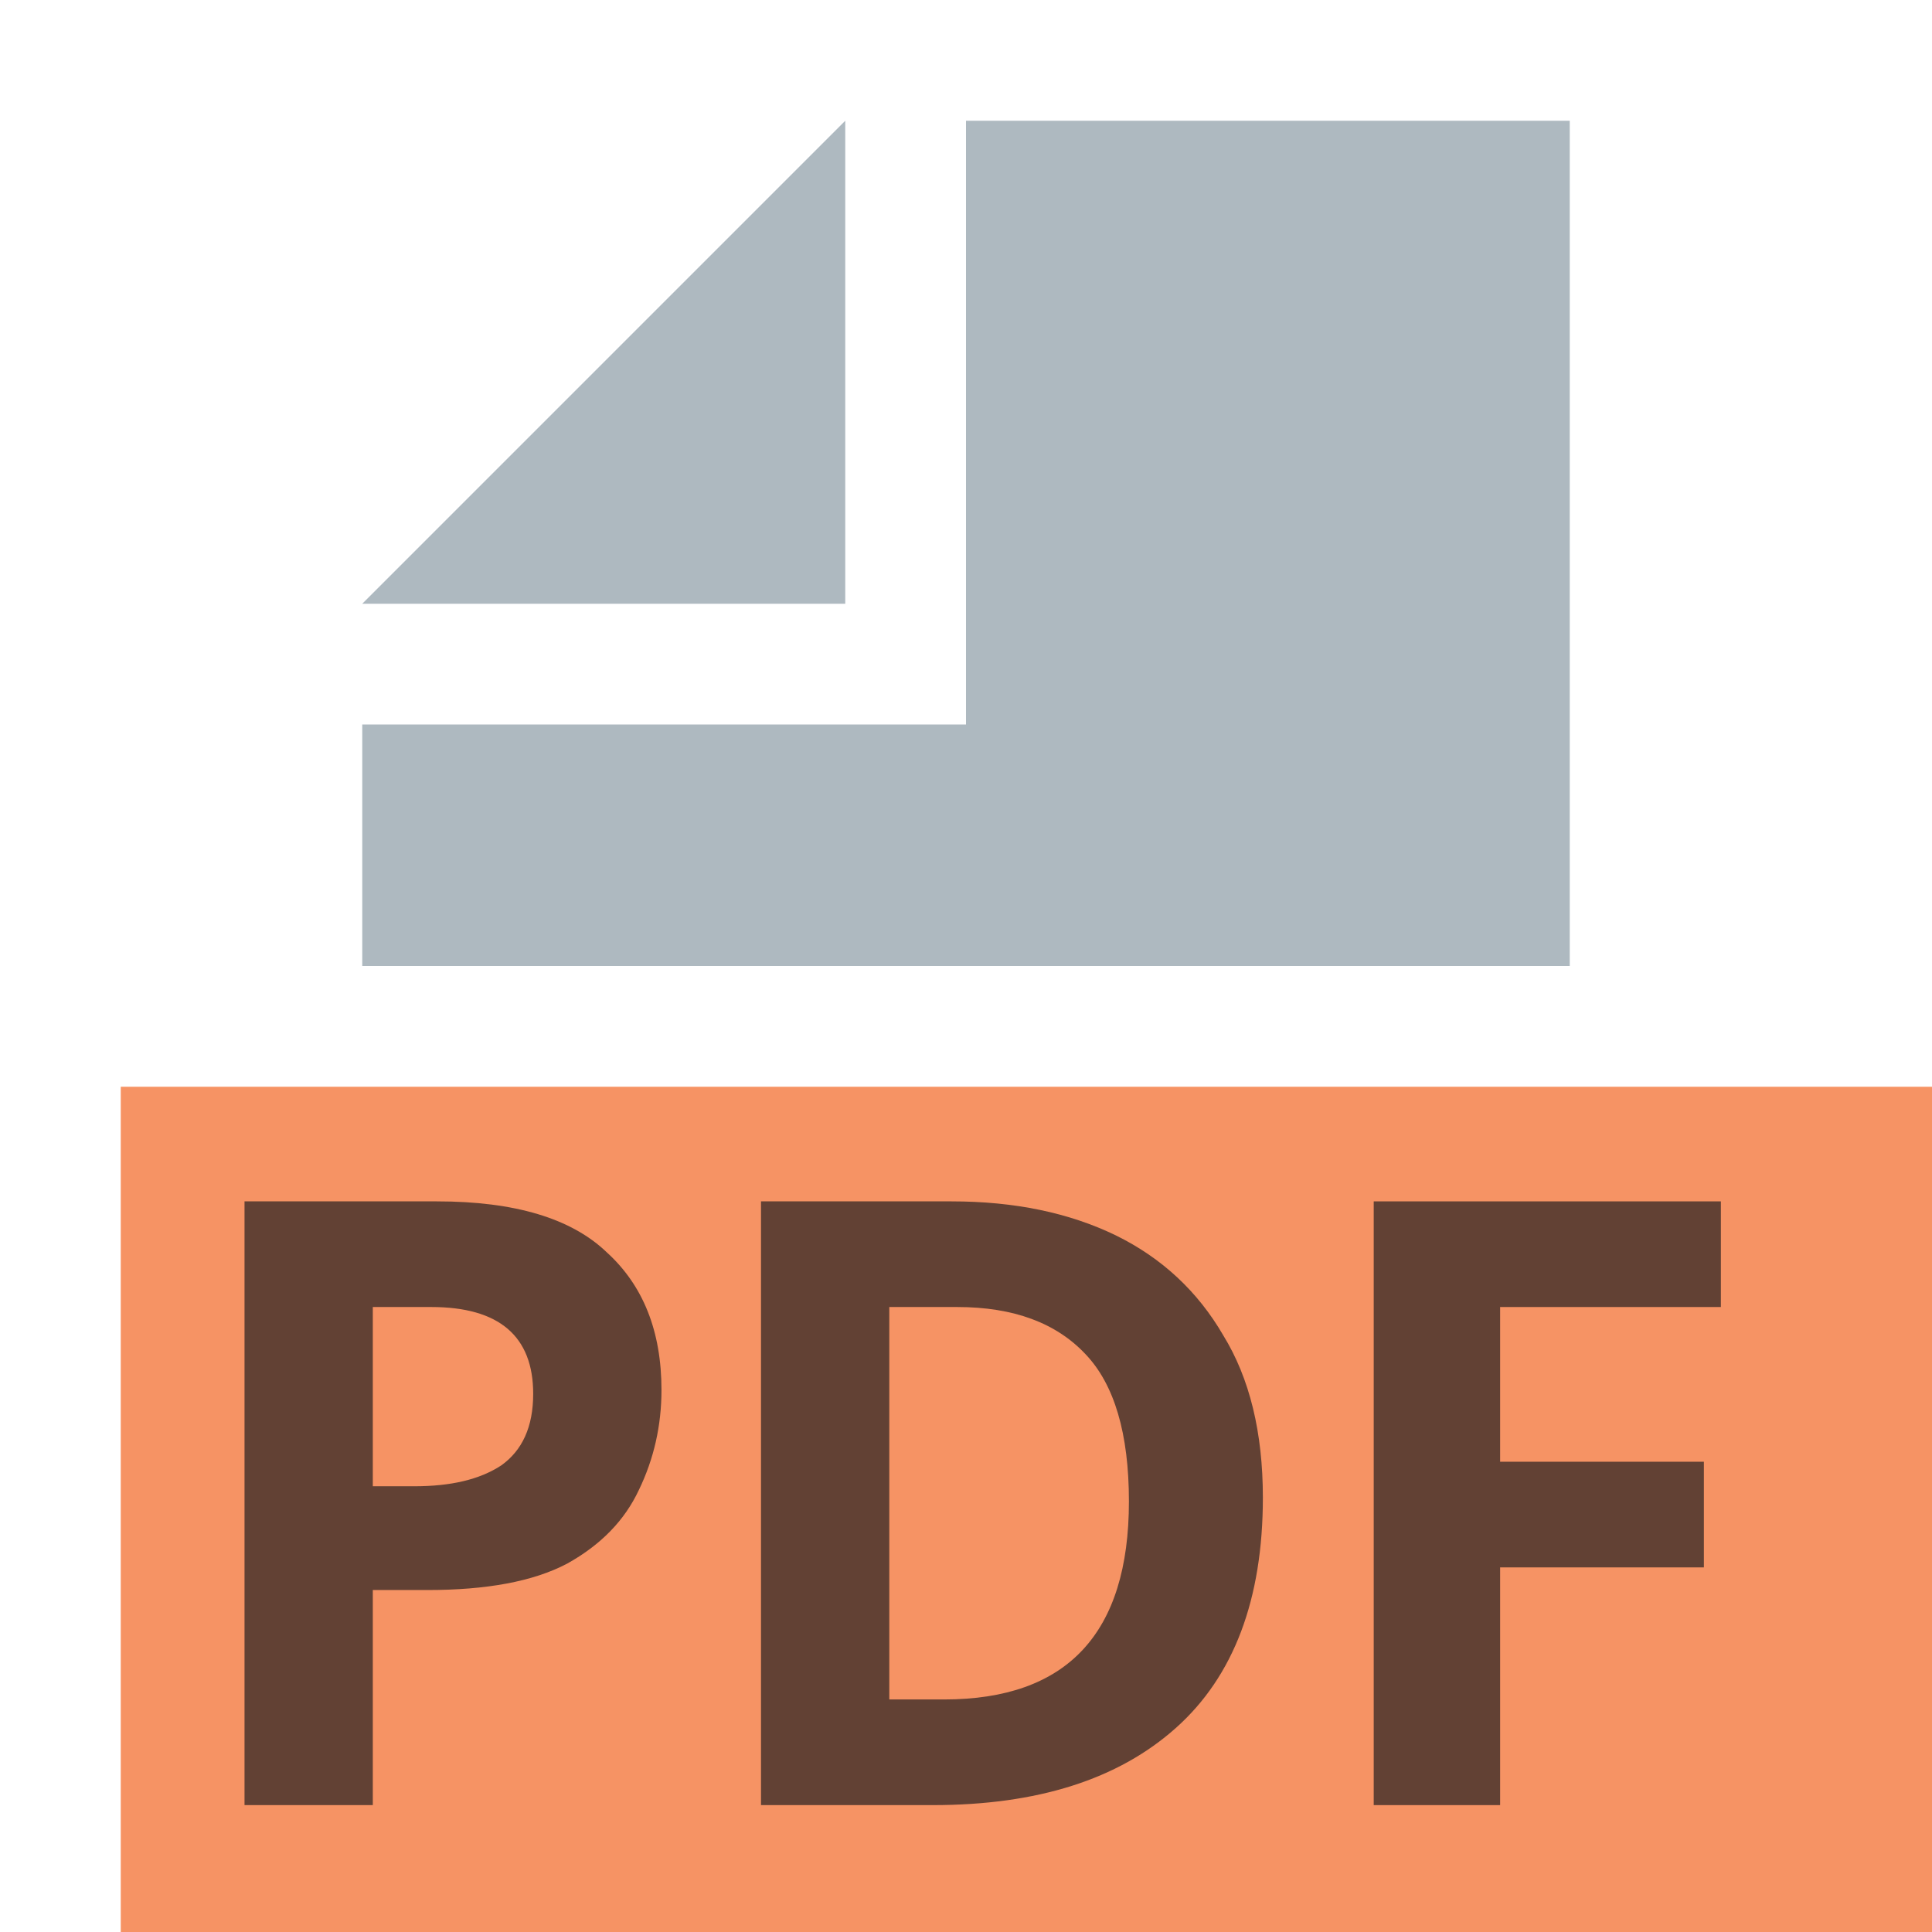
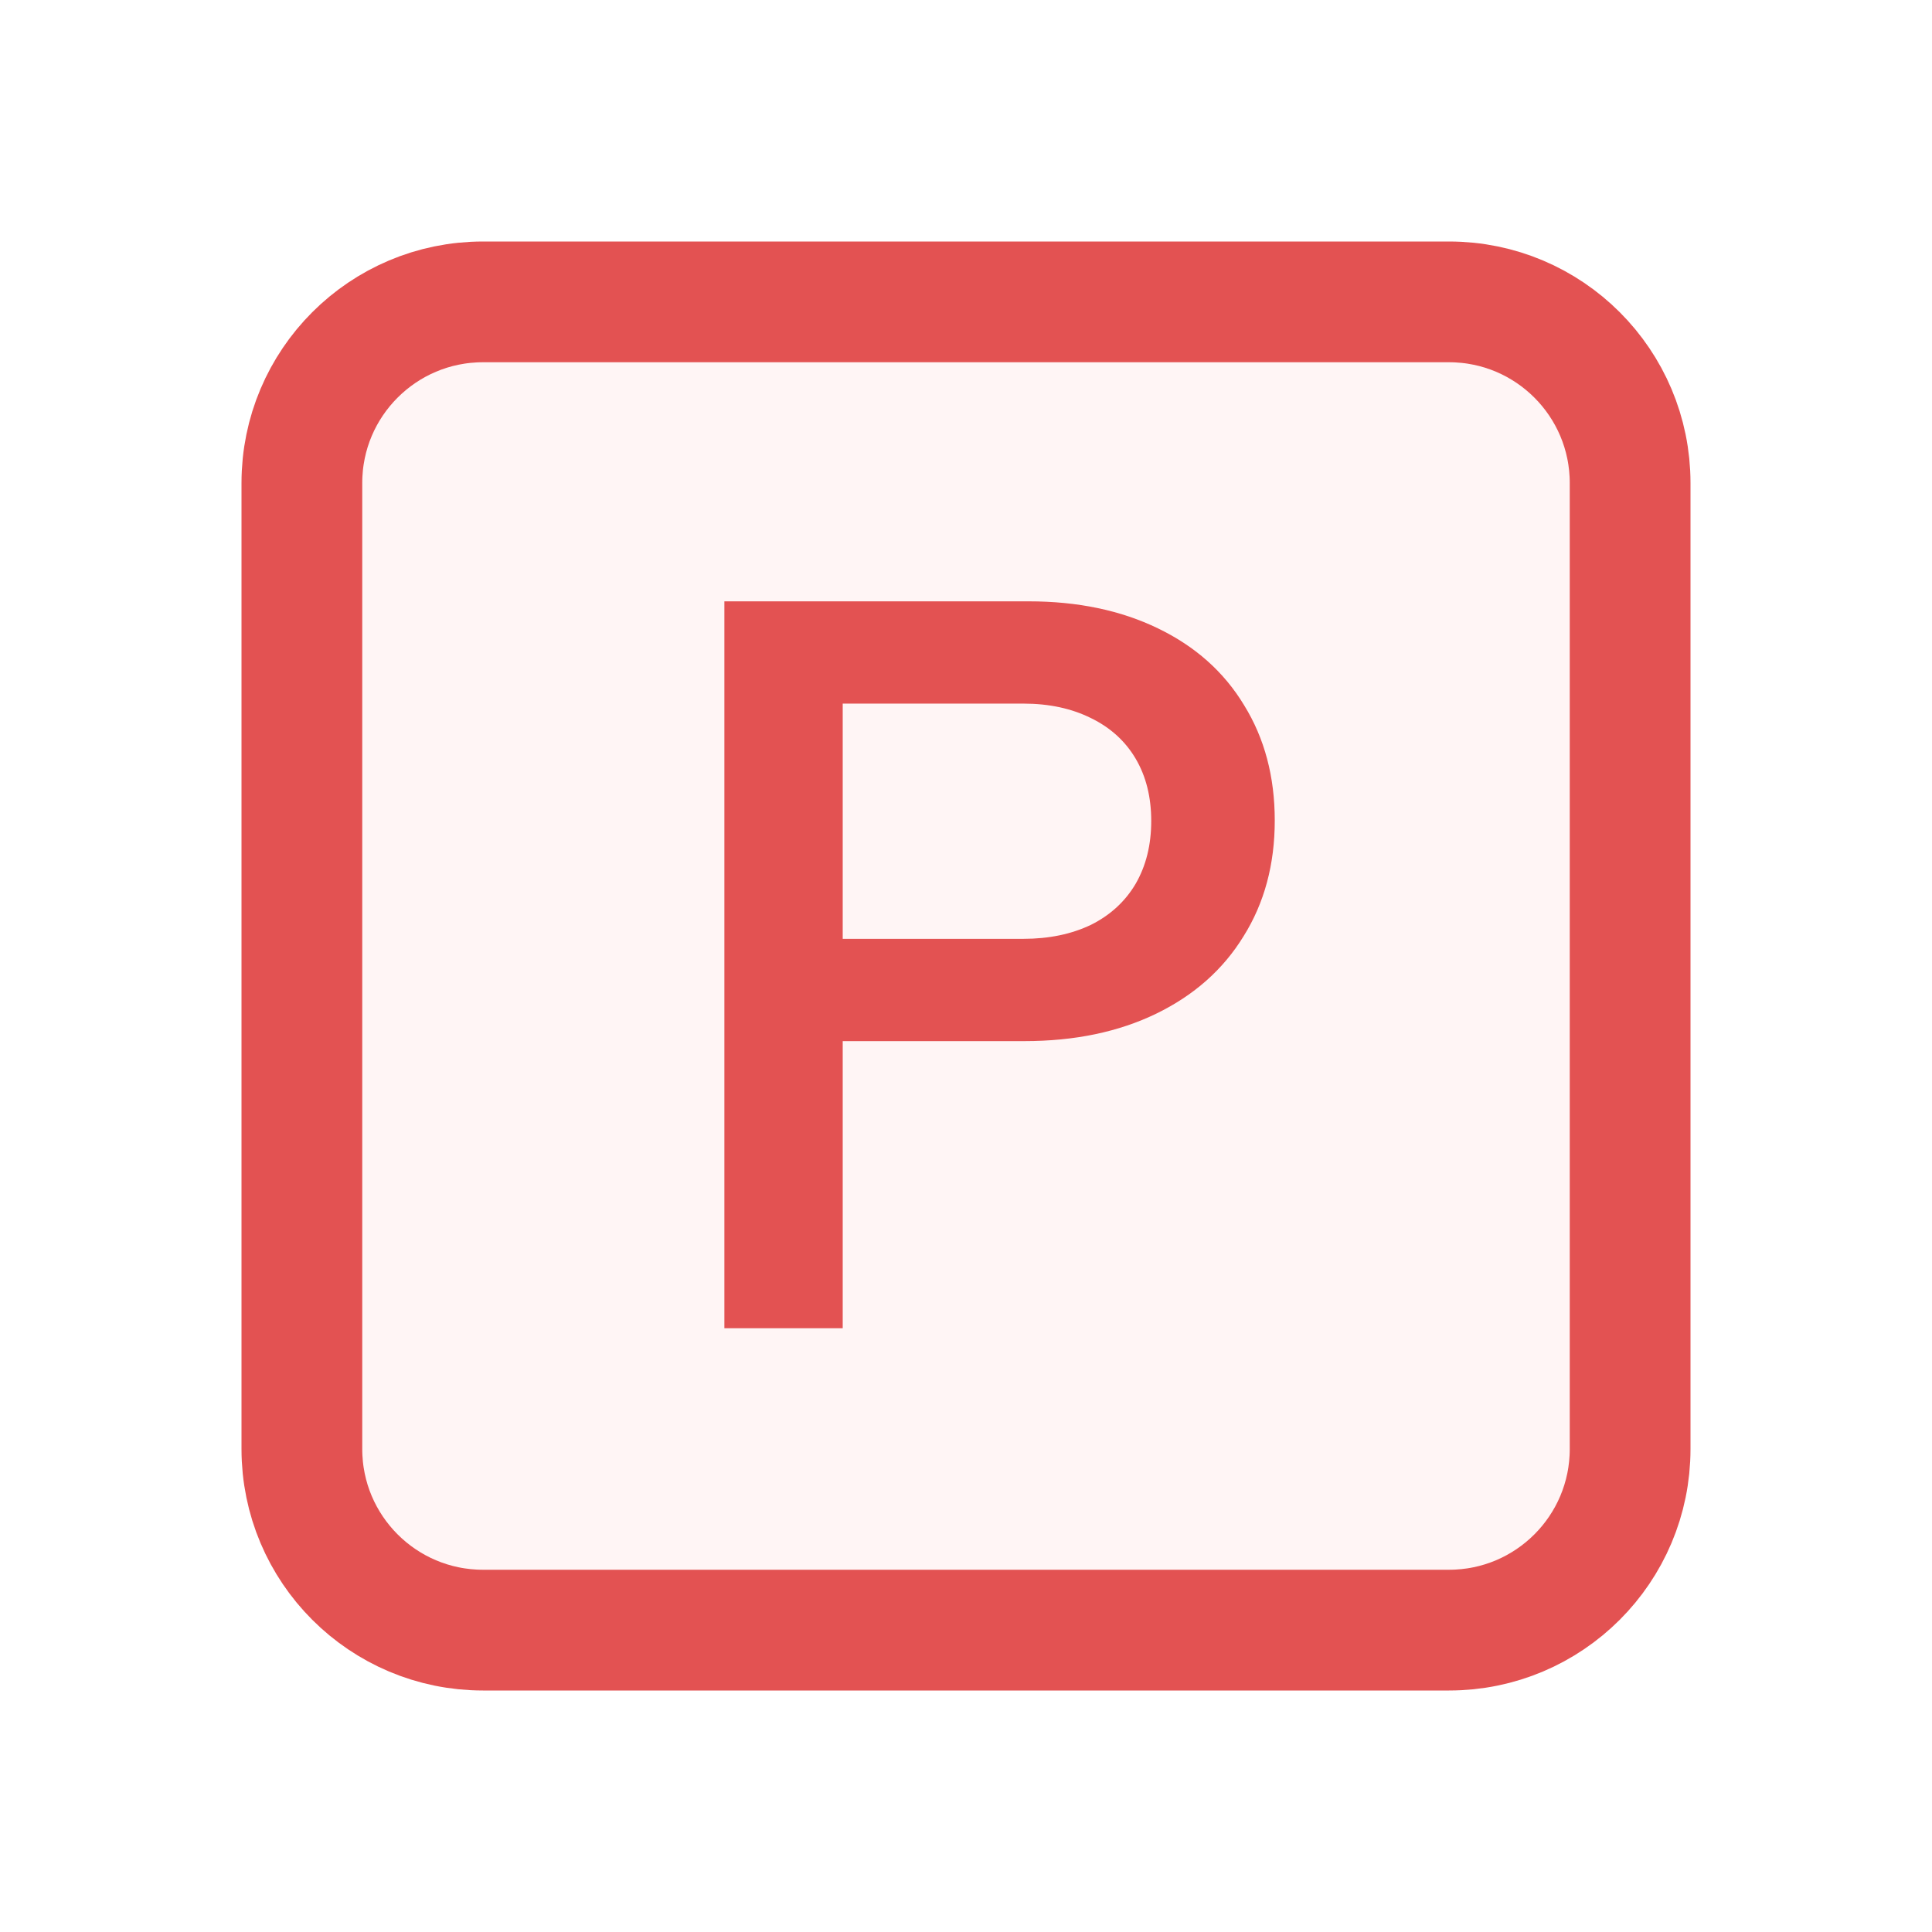
- <svg xmlns="http://www.w3.org/2000/svg" width="16" height="16">
-   <rect fill="rgb(255,255,255)" fill-opacity="0" stroke="none" width="16" height="16" />
-   <defs>
-     <clipPath id="clip_0">
-       <rect width="16" height="16" clip-rule="evenodd" />
-     </clipPath>
-   </defs>
-   <g clip-path="url(#clip_0)">
-     <path fill="rgb(154,167,176)" fill-opacity="0.8" stroke="none" transform="translate(3 1)" d="M0 4L4 4L4 0L0 4Z" />
-   </g>
-   <defs>
-     <clipPath id="clip_1">
-       <rect width="16" height="16" clip-rule="evenodd" />
-     </clipPath>
-   </defs>
-   <g clip-path="url(#clip_1)">
-     <path fill="rgb(154,167,176)" fill-opacity="0.8" stroke="none" transform="translate(3 1)" d="M0 7L0 5L5 5L5 0L10 0L10 7L0 7Z" />
-   </g>
-   <defs>
-     <clipPath id="clip_2">
-       <rect width="16" height="16" clip-rule="evenodd" />
-     </clipPath>
-   </defs>
-   <g clip-path="url(#clip_2)">
-     <path fill="rgb(242,101,34)" fill-opacity="0.698" stroke="none" transform="translate(1 9)" d="M0 0L15 0L15 7L0 7L0 0Z" />
-   </g>
-   <defs>
-     <clipPath id="clip_3">
-       <rect width="16" height="16" clip-rule="evenodd" />
-     </clipPath>
-   </defs>
-   <g clip-path="url(#clip_3)">
-     <text fill="rgb(35,31,32)" fill-opacity="0.698" stroke="none" transform="translate(1.39999 12.5)" font-size="7" font-weight="bold" font-family="Gotham" x="0" y="2.45">
- 				P
- 		</text>
-   </g>
-   <defs>
-     <clipPath id="clip_4">
-       <rect width="16" height="16" clip-rule="evenodd" />
-     </clipPath>
-   </defs>
-   <g clip-path="url(#clip_4)">
-     <text fill="rgb(35,31,32)" fill-opacity="0.698" stroke="none" transform="translate(1.39999 12.5)" font-size="7" font-weight="bold" font-family="Gotham" x="4.276" y="2.45">
- 				D
- 		</text>
-   </g>
-   <defs>
-     <clipPath id="clip_5">
-       <rect width="16" height="16" clip-rule="evenodd" />
-     </clipPath>
-   </defs>
-   <g clip-path="url(#clip_5)">
-     <text fill="rgb(35,31,32)" fill-opacity="0.698" stroke="none" transform="translate(1.39999 12.5)" font-size="7" font-weight="bold" font-family="Gotham" x="9.35" y="2.45">
- 				F
- 		</text>
-   </g>
+ <svg xmlns="http://www.w3.org/2000/svg" width="16" height="16" viewBox="0 0 16 16" fill="none">
+   <rect x="2.5" y="2.5" width="11" height="11" rx="1.5" fill="#FFF5F5" stroke="#E35252" />
+   <path d="M5.999 4.98H8.519C8.926 4.98 9.283 5.055 9.59 5.204C9.899 5.353 10.137 5.565 10.303 5.84C10.473 6.115 10.557 6.433 10.557 6.795C10.557 7.159 10.471 7.478 10.299 7.753C10.13 8.029 9.889 8.242 9.577 8.394C9.264 8.546 8.9 8.622 8.484 8.622H6.979V11H5.999V4.98ZM8.476 7.775C8.688 7.775 8.874 7.736 9.035 7.659C9.195 7.579 9.319 7.465 9.405 7.319C9.491 7.17 9.534 6.997 9.534 6.799C9.534 6.601 9.491 6.429 9.405 6.283C9.319 6.137 9.195 6.025 9.035 5.947C8.874 5.867 8.688 5.827 8.476 5.827H6.979V7.775H8.476Z" fill="#E35252" />
</svg>
